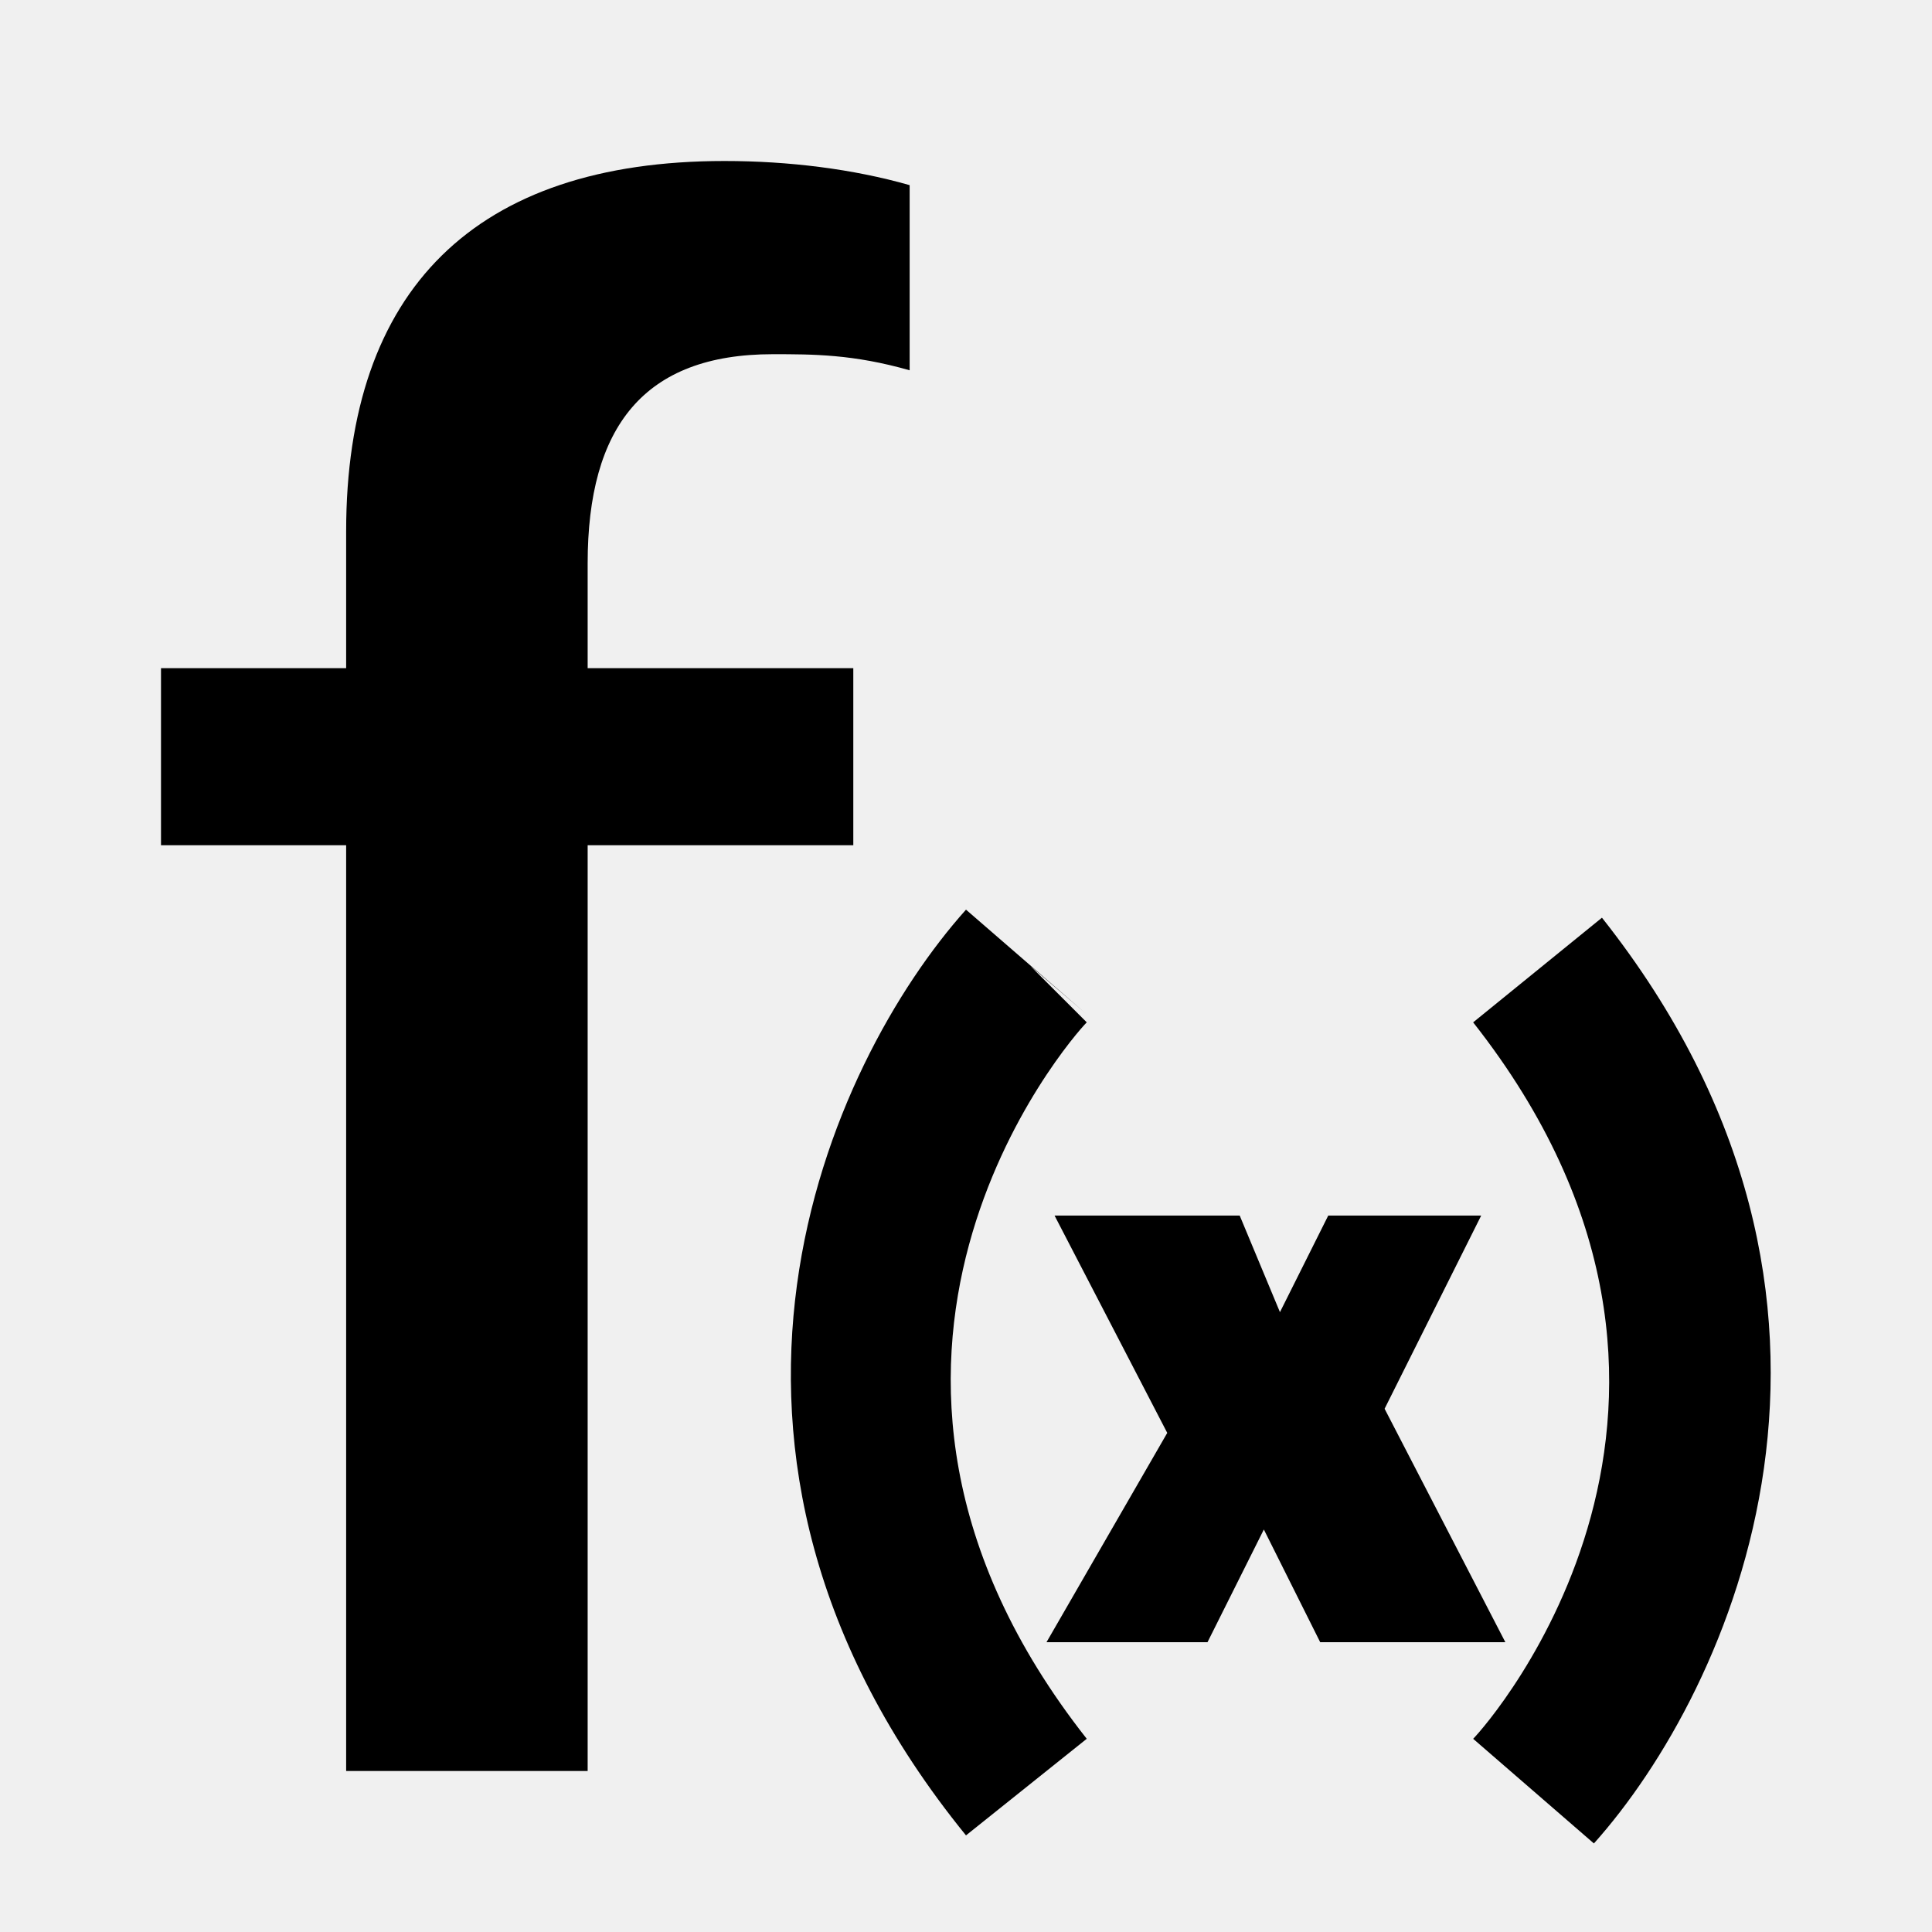
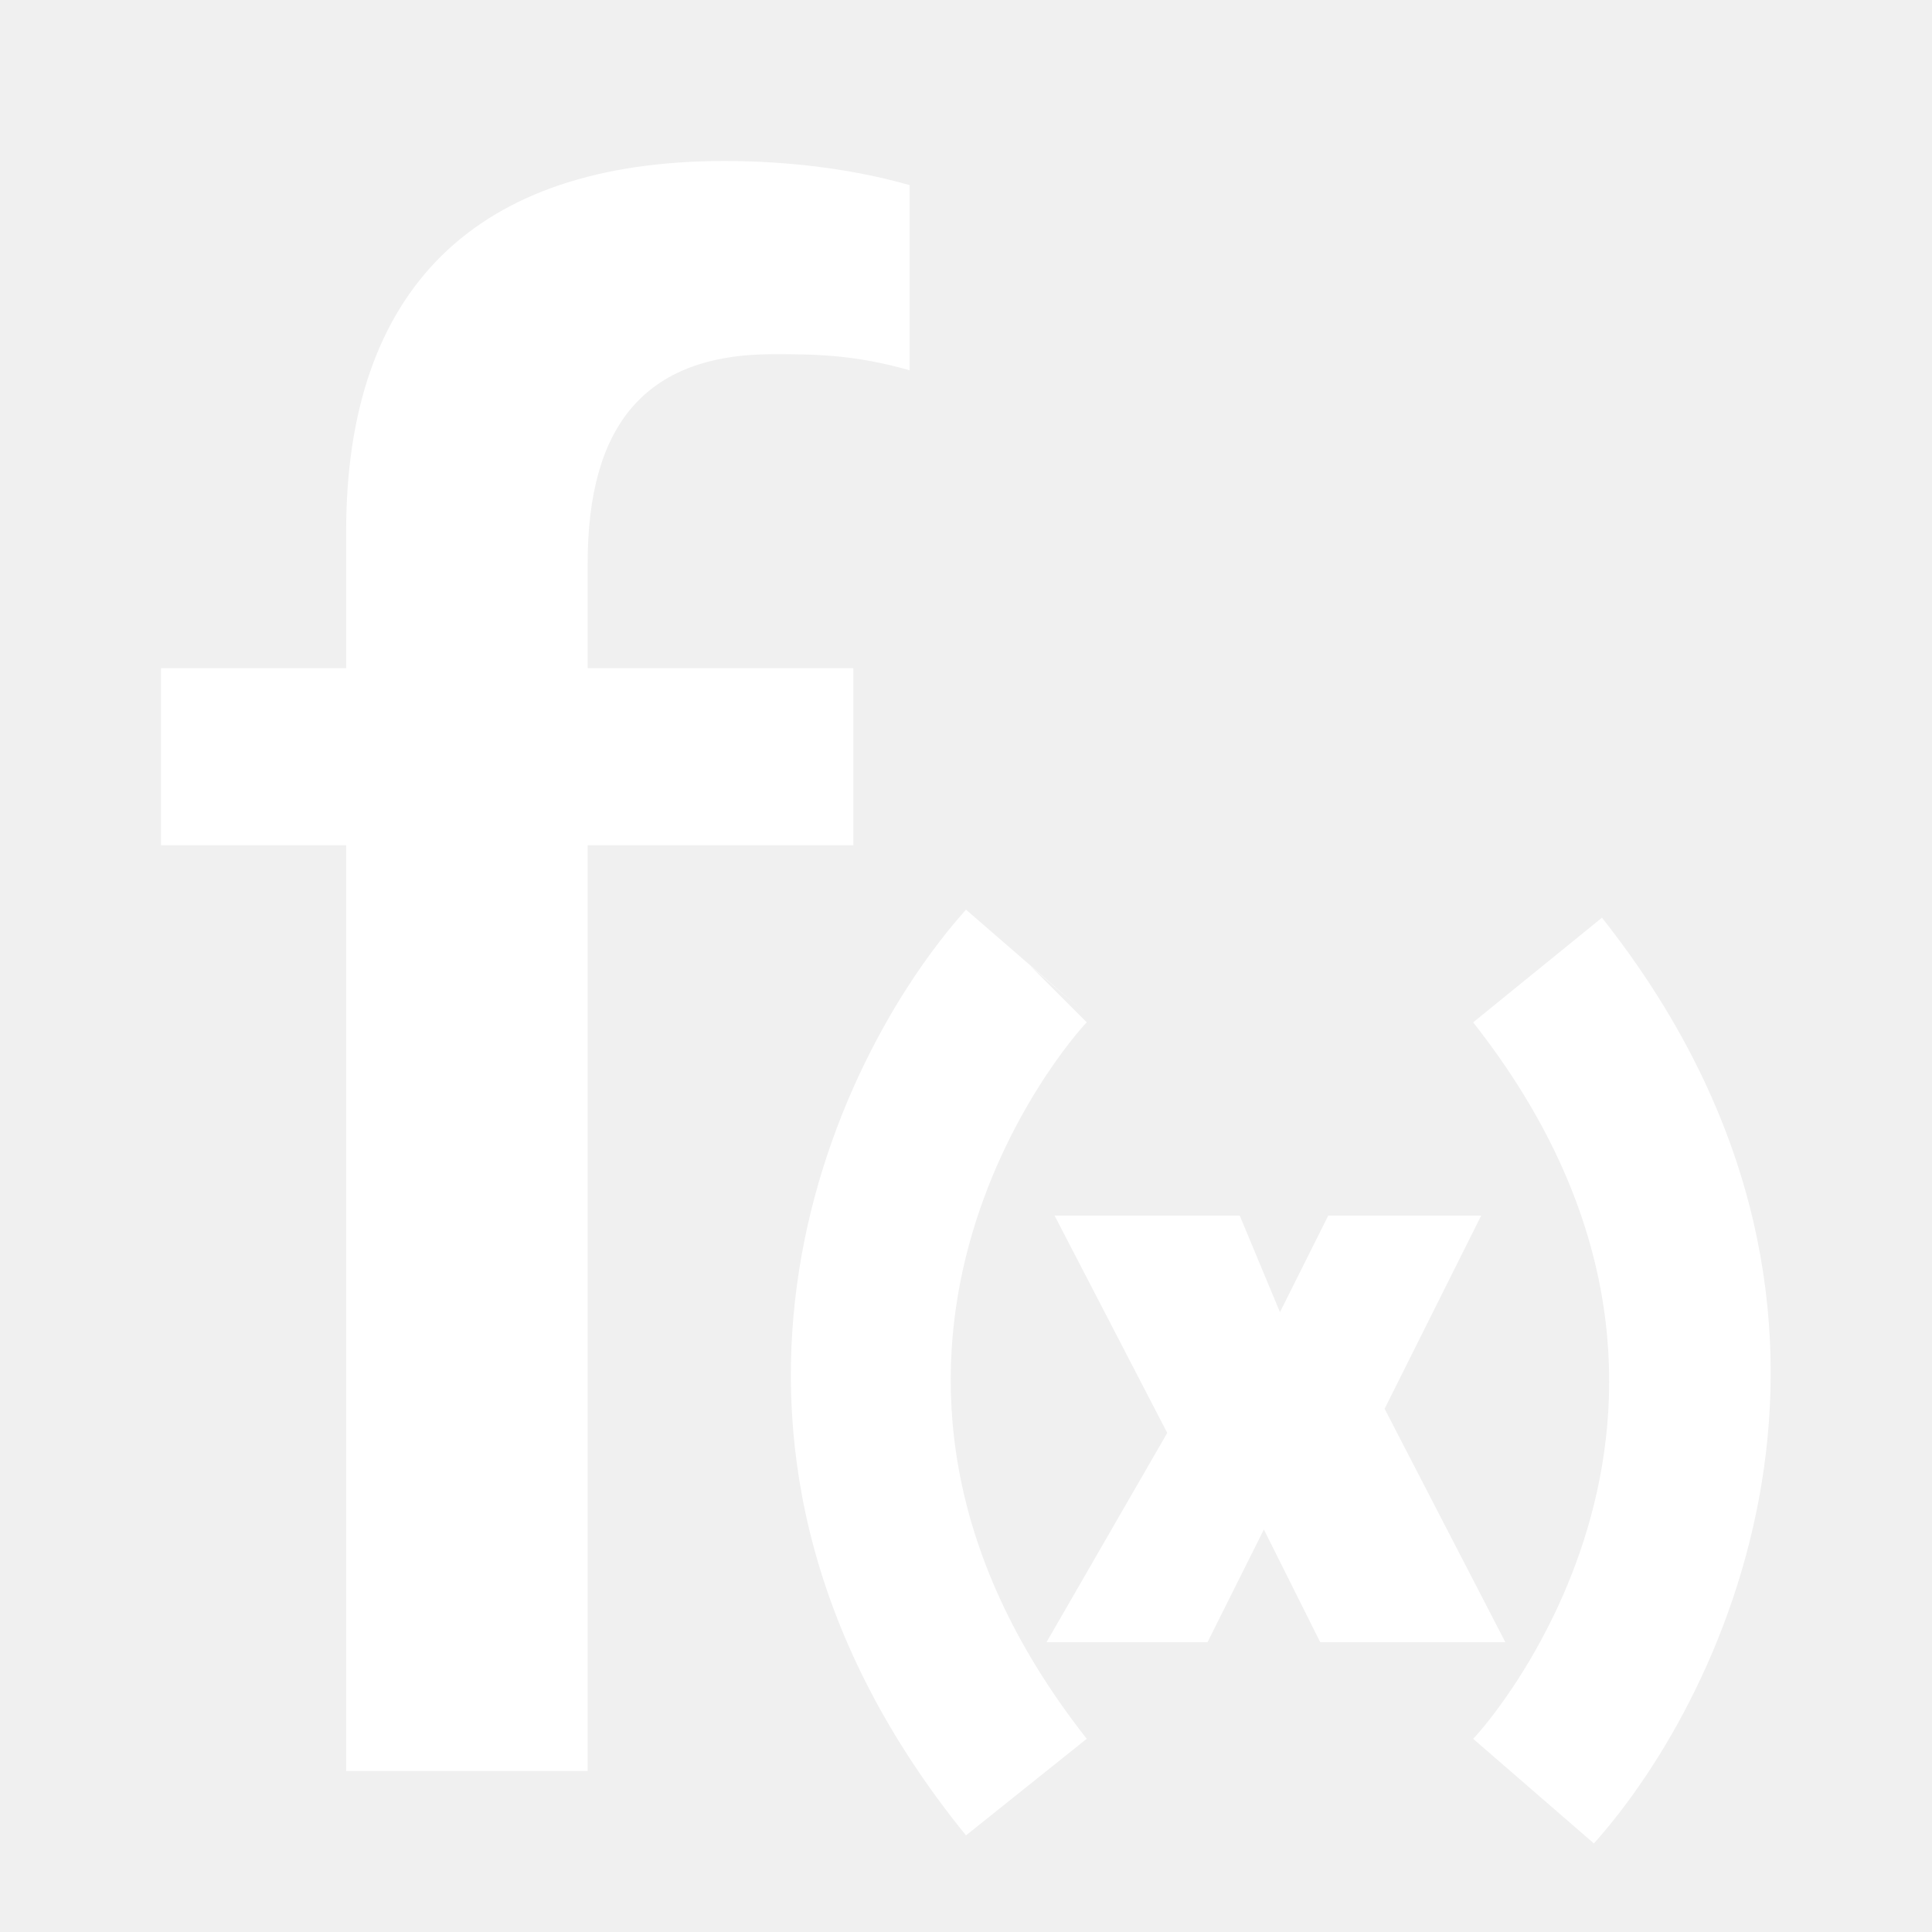
<svg xmlns="http://www.w3.org/2000/svg" width="24" height="24" viewBox="0 0 24 24">
-   <path fill-rule="evenodd" clip-rule="evenodd" d="M9 2C5.9 2 4.3 3.6 4.3 6.6v1.7H2v2.2h2.3V22h3V10.5h3.3V8.3H7.3V7c0-1.7.7-2.6 2.3-2.6.5 0 1 0 1.7.2V2.3C10.6 2.1 9.8 2 9 2zm9.7 18.4-1.5-2.9 1.2-2.4h-1.9l-.6 1.2-.5-1.2h-2.3l1.4 2.7-1.5 2.6h2l.7-1.4.7 1.4h2.3zM12 22.8c-3.9-4.8-1.7-9.6 0-11.5l1.5 1.3-.7-.6.7.7c-.2.2-3.7 4.2 0 8.9L12 22.8zm6.3-1.2 1.5 1.3c1.7-1.9 3.9-6.7.1-11.5l-1.6 1.3c3.7 4.7.2 8.7 0 8.9z" />
+   <path fill="#FFFFFF" fill-rule="evenodd" clip-rule="evenodd" d="M9 2C5.9 2 4.3 3.6 4.3 6.6v1.7H2v2.2h2.3V22h3V10.5h3.3V8.3H7.3V7c0-1.7.7-2.6 2.3-2.6.5 0 1 0 1.7.2V2.3C10.6 2.1 9.8 2 9 2zm9.7 18.4-1.5-2.9 1.2-2.4h-1.9l-.6 1.2-.5-1.2h-2.3l1.4 2.7-1.5 2.6h2l.7-1.4.7 1.4h2.3zM12 22.8c-3.9-4.8-1.7-9.6 0-11.5l1.5 1.3-.7-.6.7.7c-.2.2-3.7 4.2 0 8.9L12 22.8zm6.3-1.2 1.5 1.3c1.7-1.9 3.9-6.7.1-11.5l-1.6 1.3c3.7 4.7.2 8.7 0 8.9z" />
</svg>
